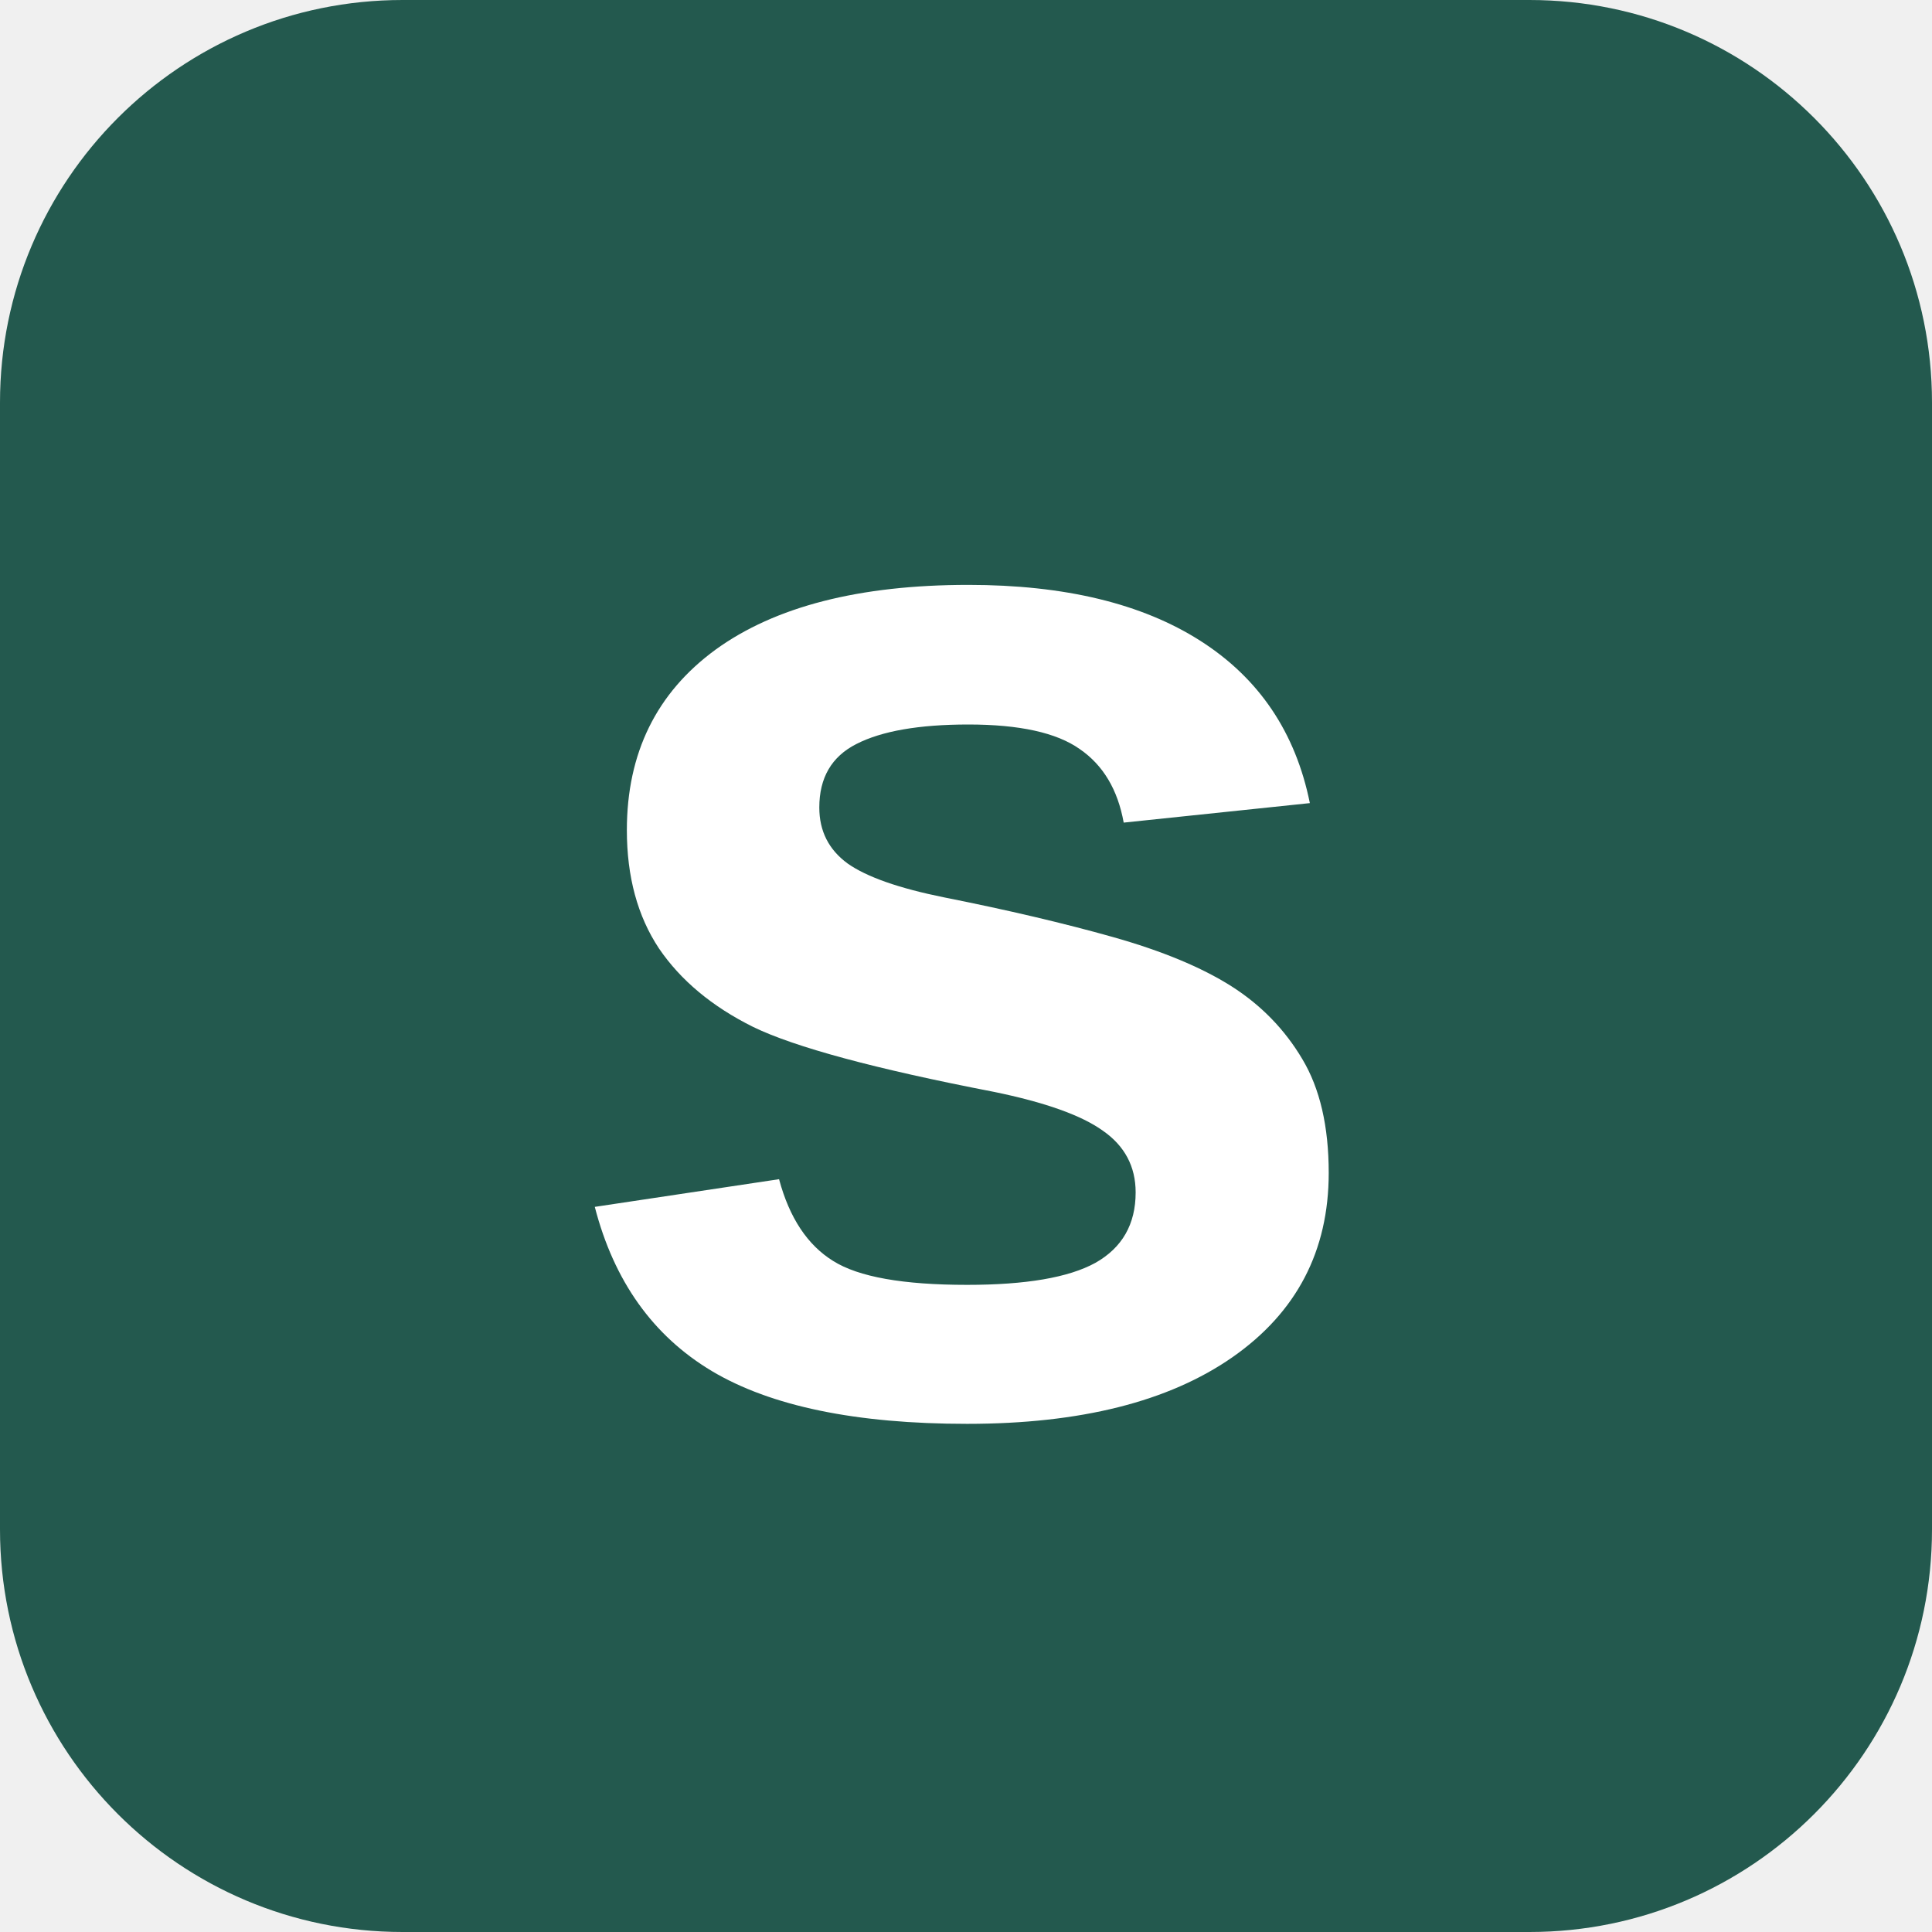
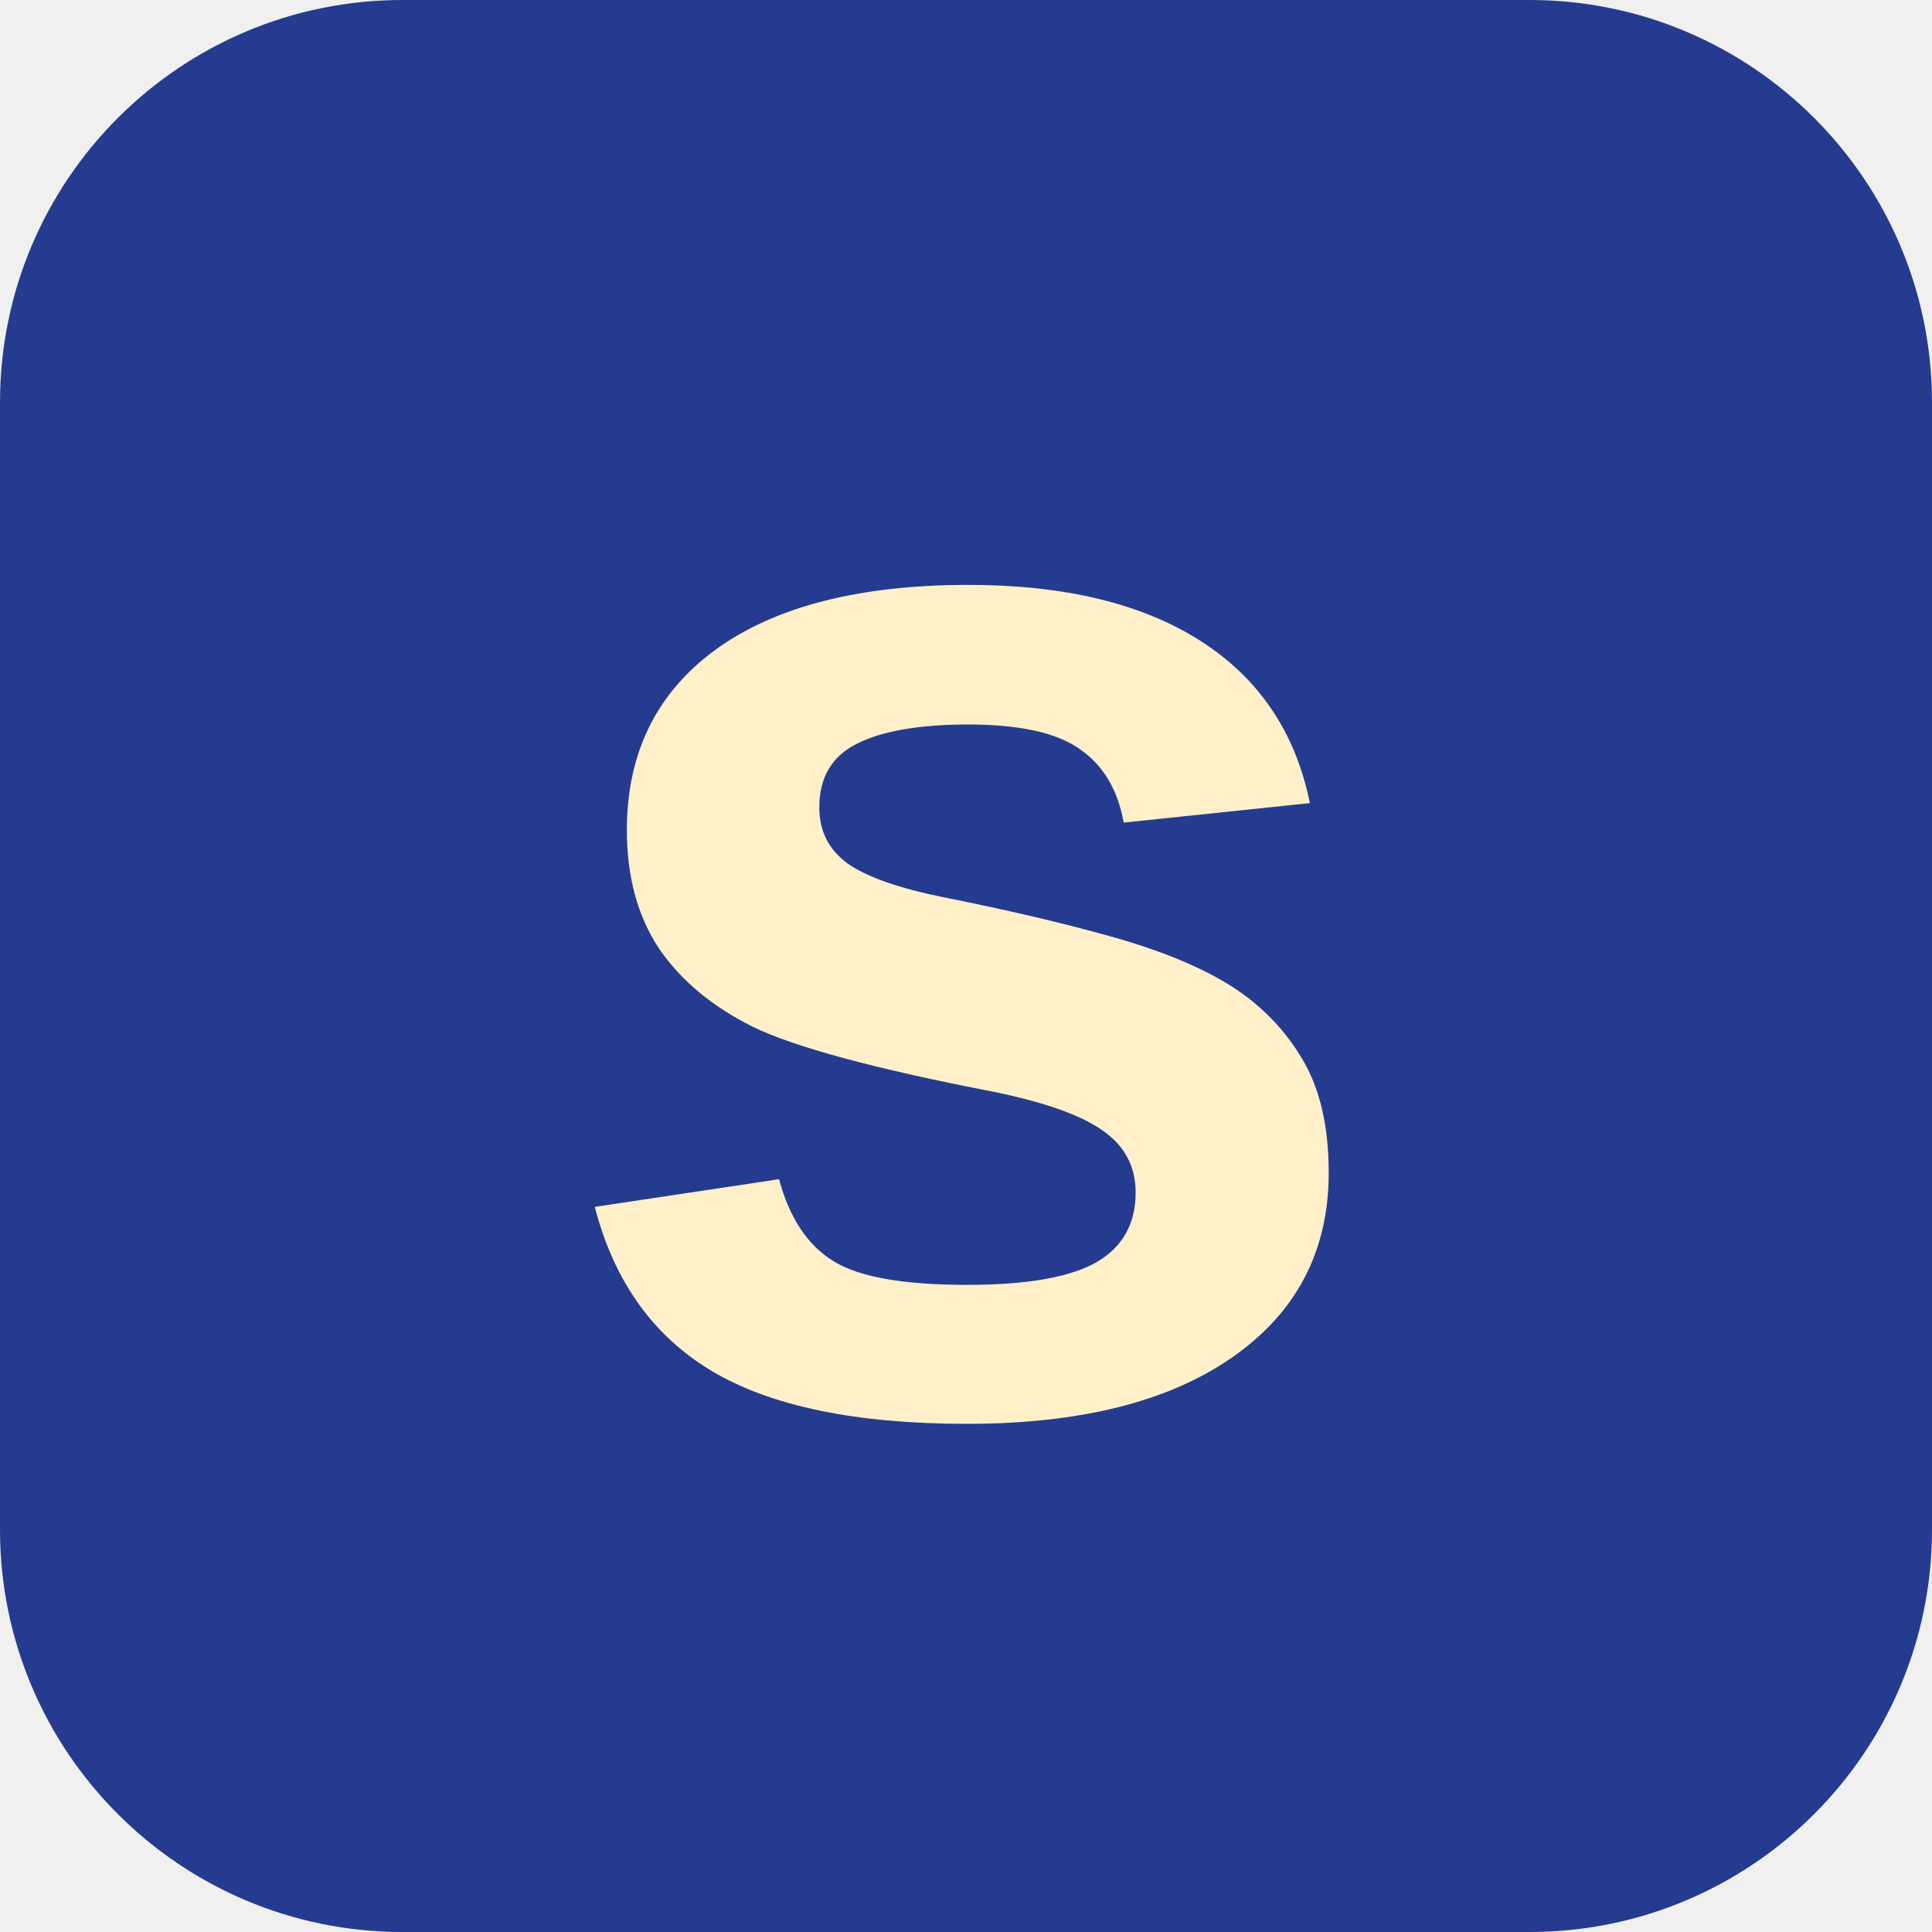
<svg xmlns="http://www.w3.org/2000/svg" viewBox="0 0 48 48">
-   <rect width="48" height="48" rx="10" fill="#23594e" />
-   <text x="24" y="35" text-anchor="middle" font-family="Arial,sans-serif" font-weight="700" font-size="38" fill="#fff">s</text>
+   <rect width="48" height="48" rx="10" fill="#243B8F" />
+   <text x="24" y="35" text-anchor="middle" font-family="Arial,sans-serif" font-weight="700" font-size="38" fill="#FFF0C9">s</text>
</svg>
